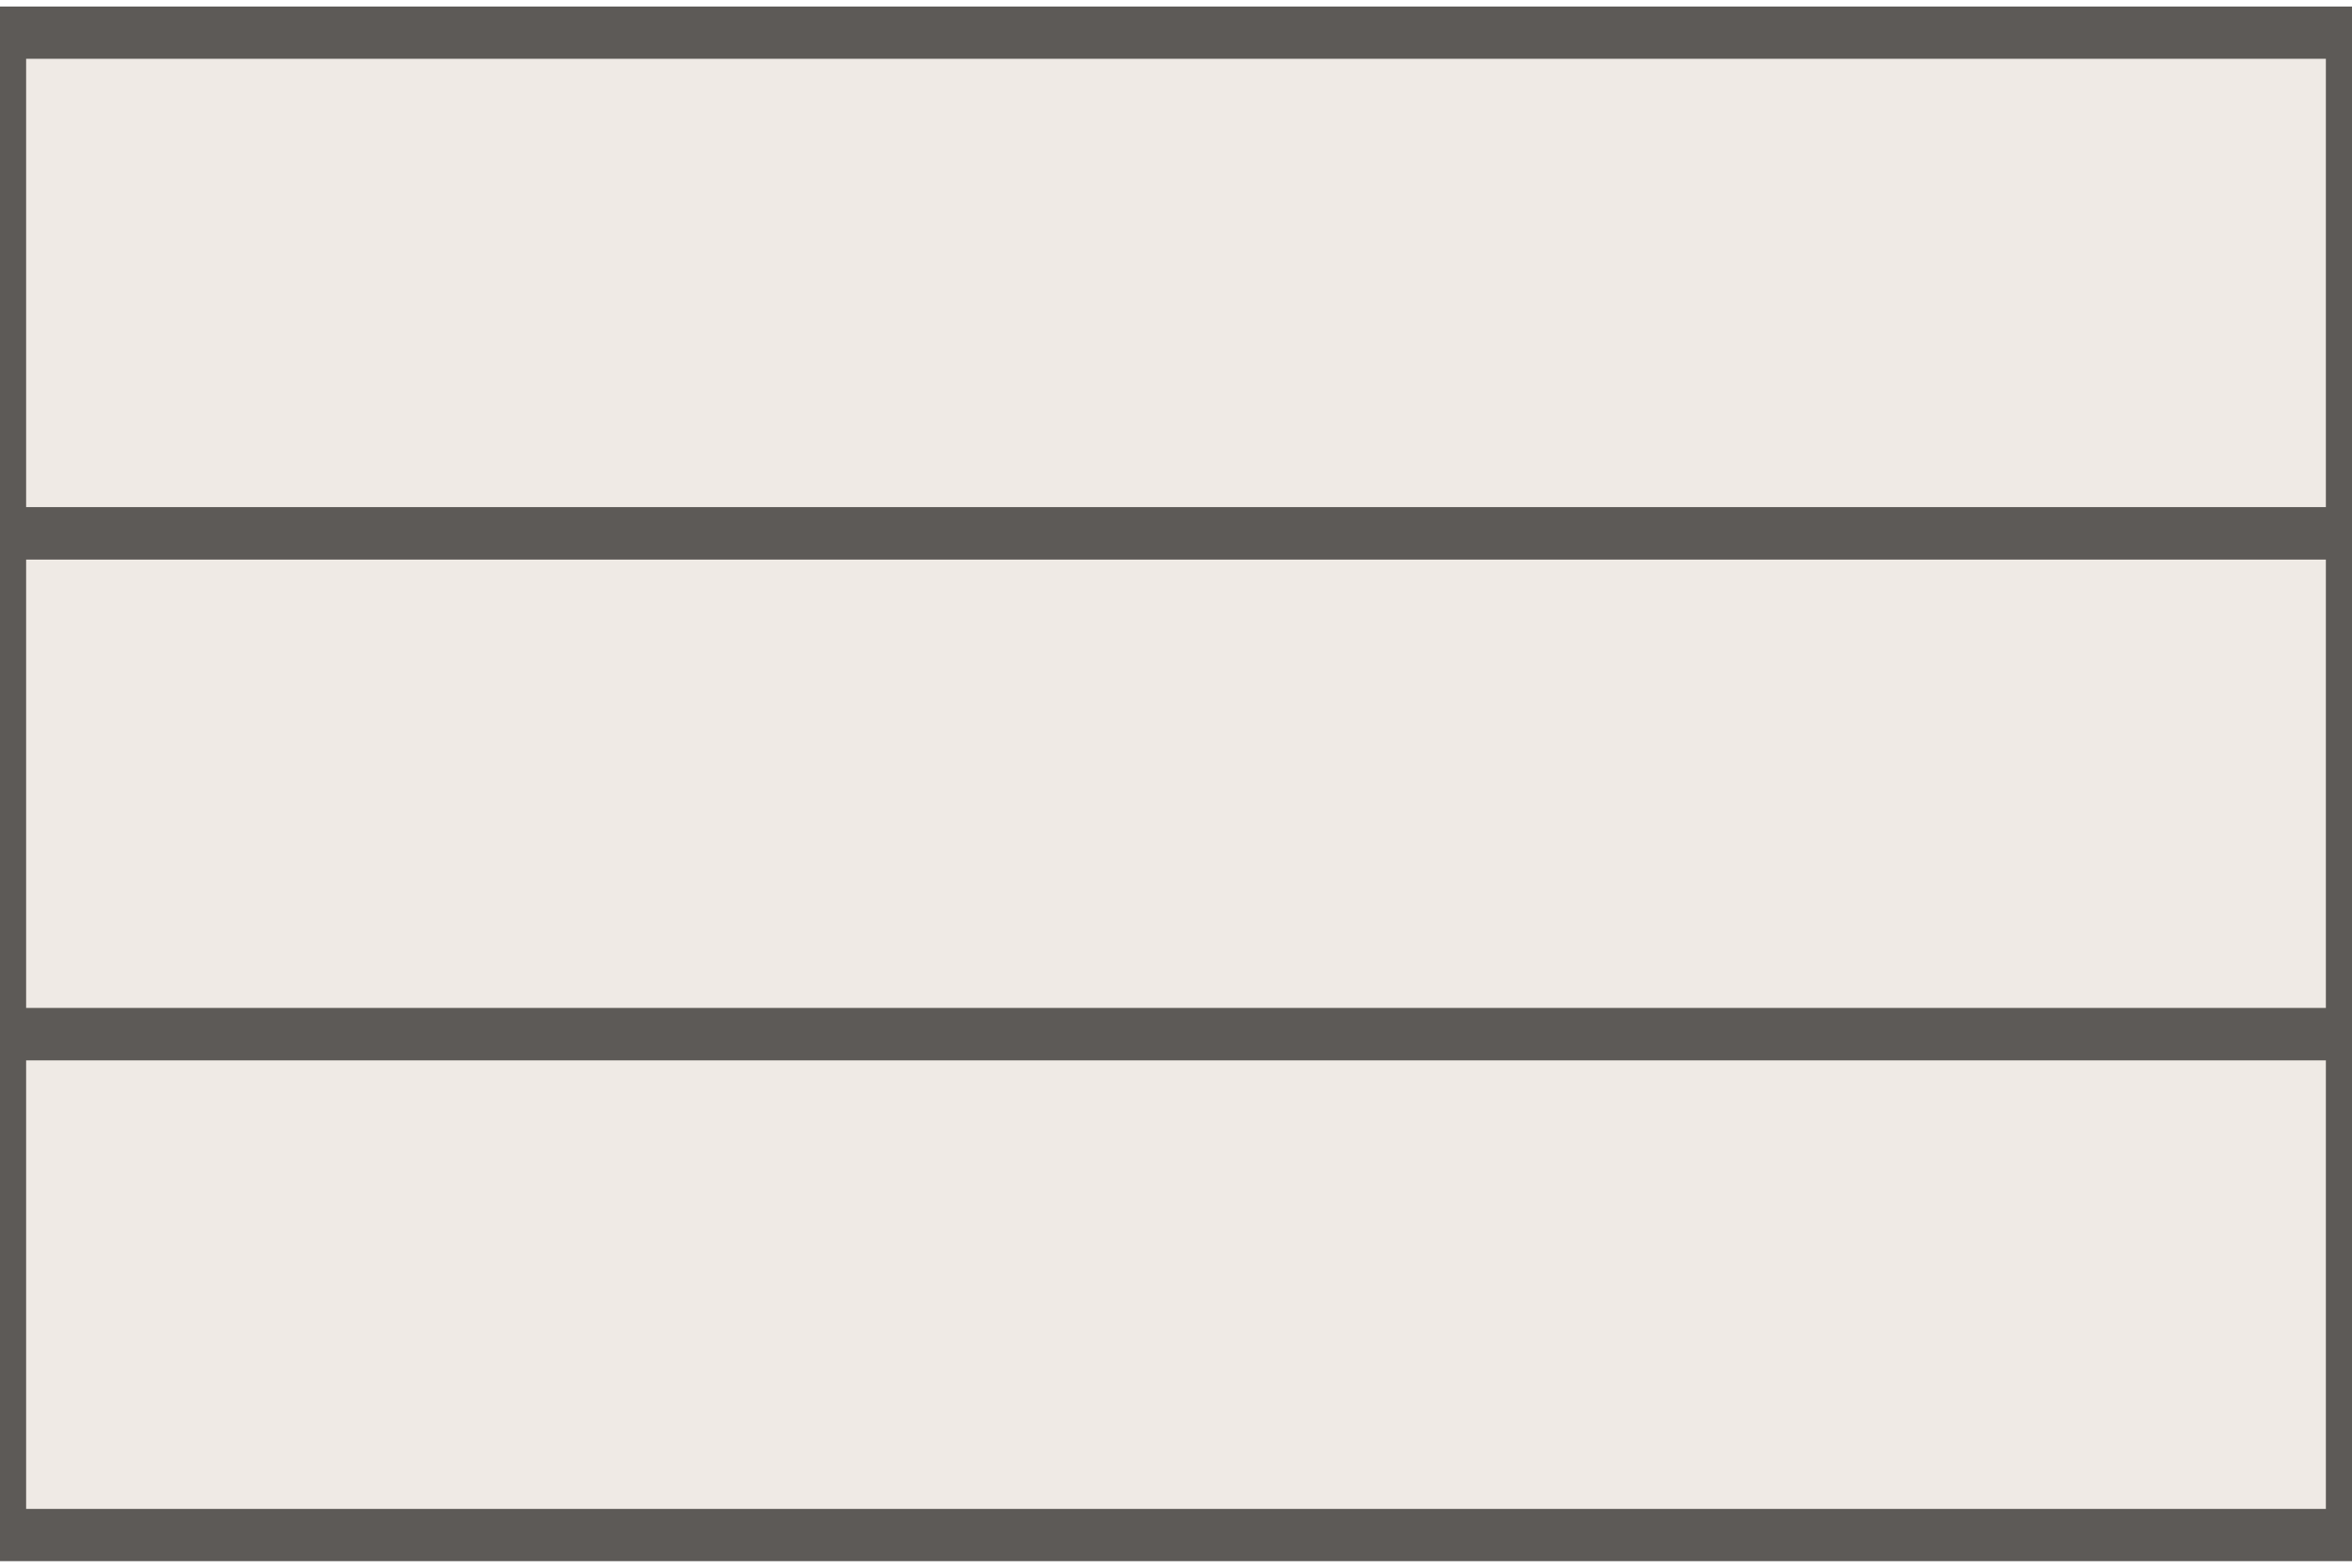
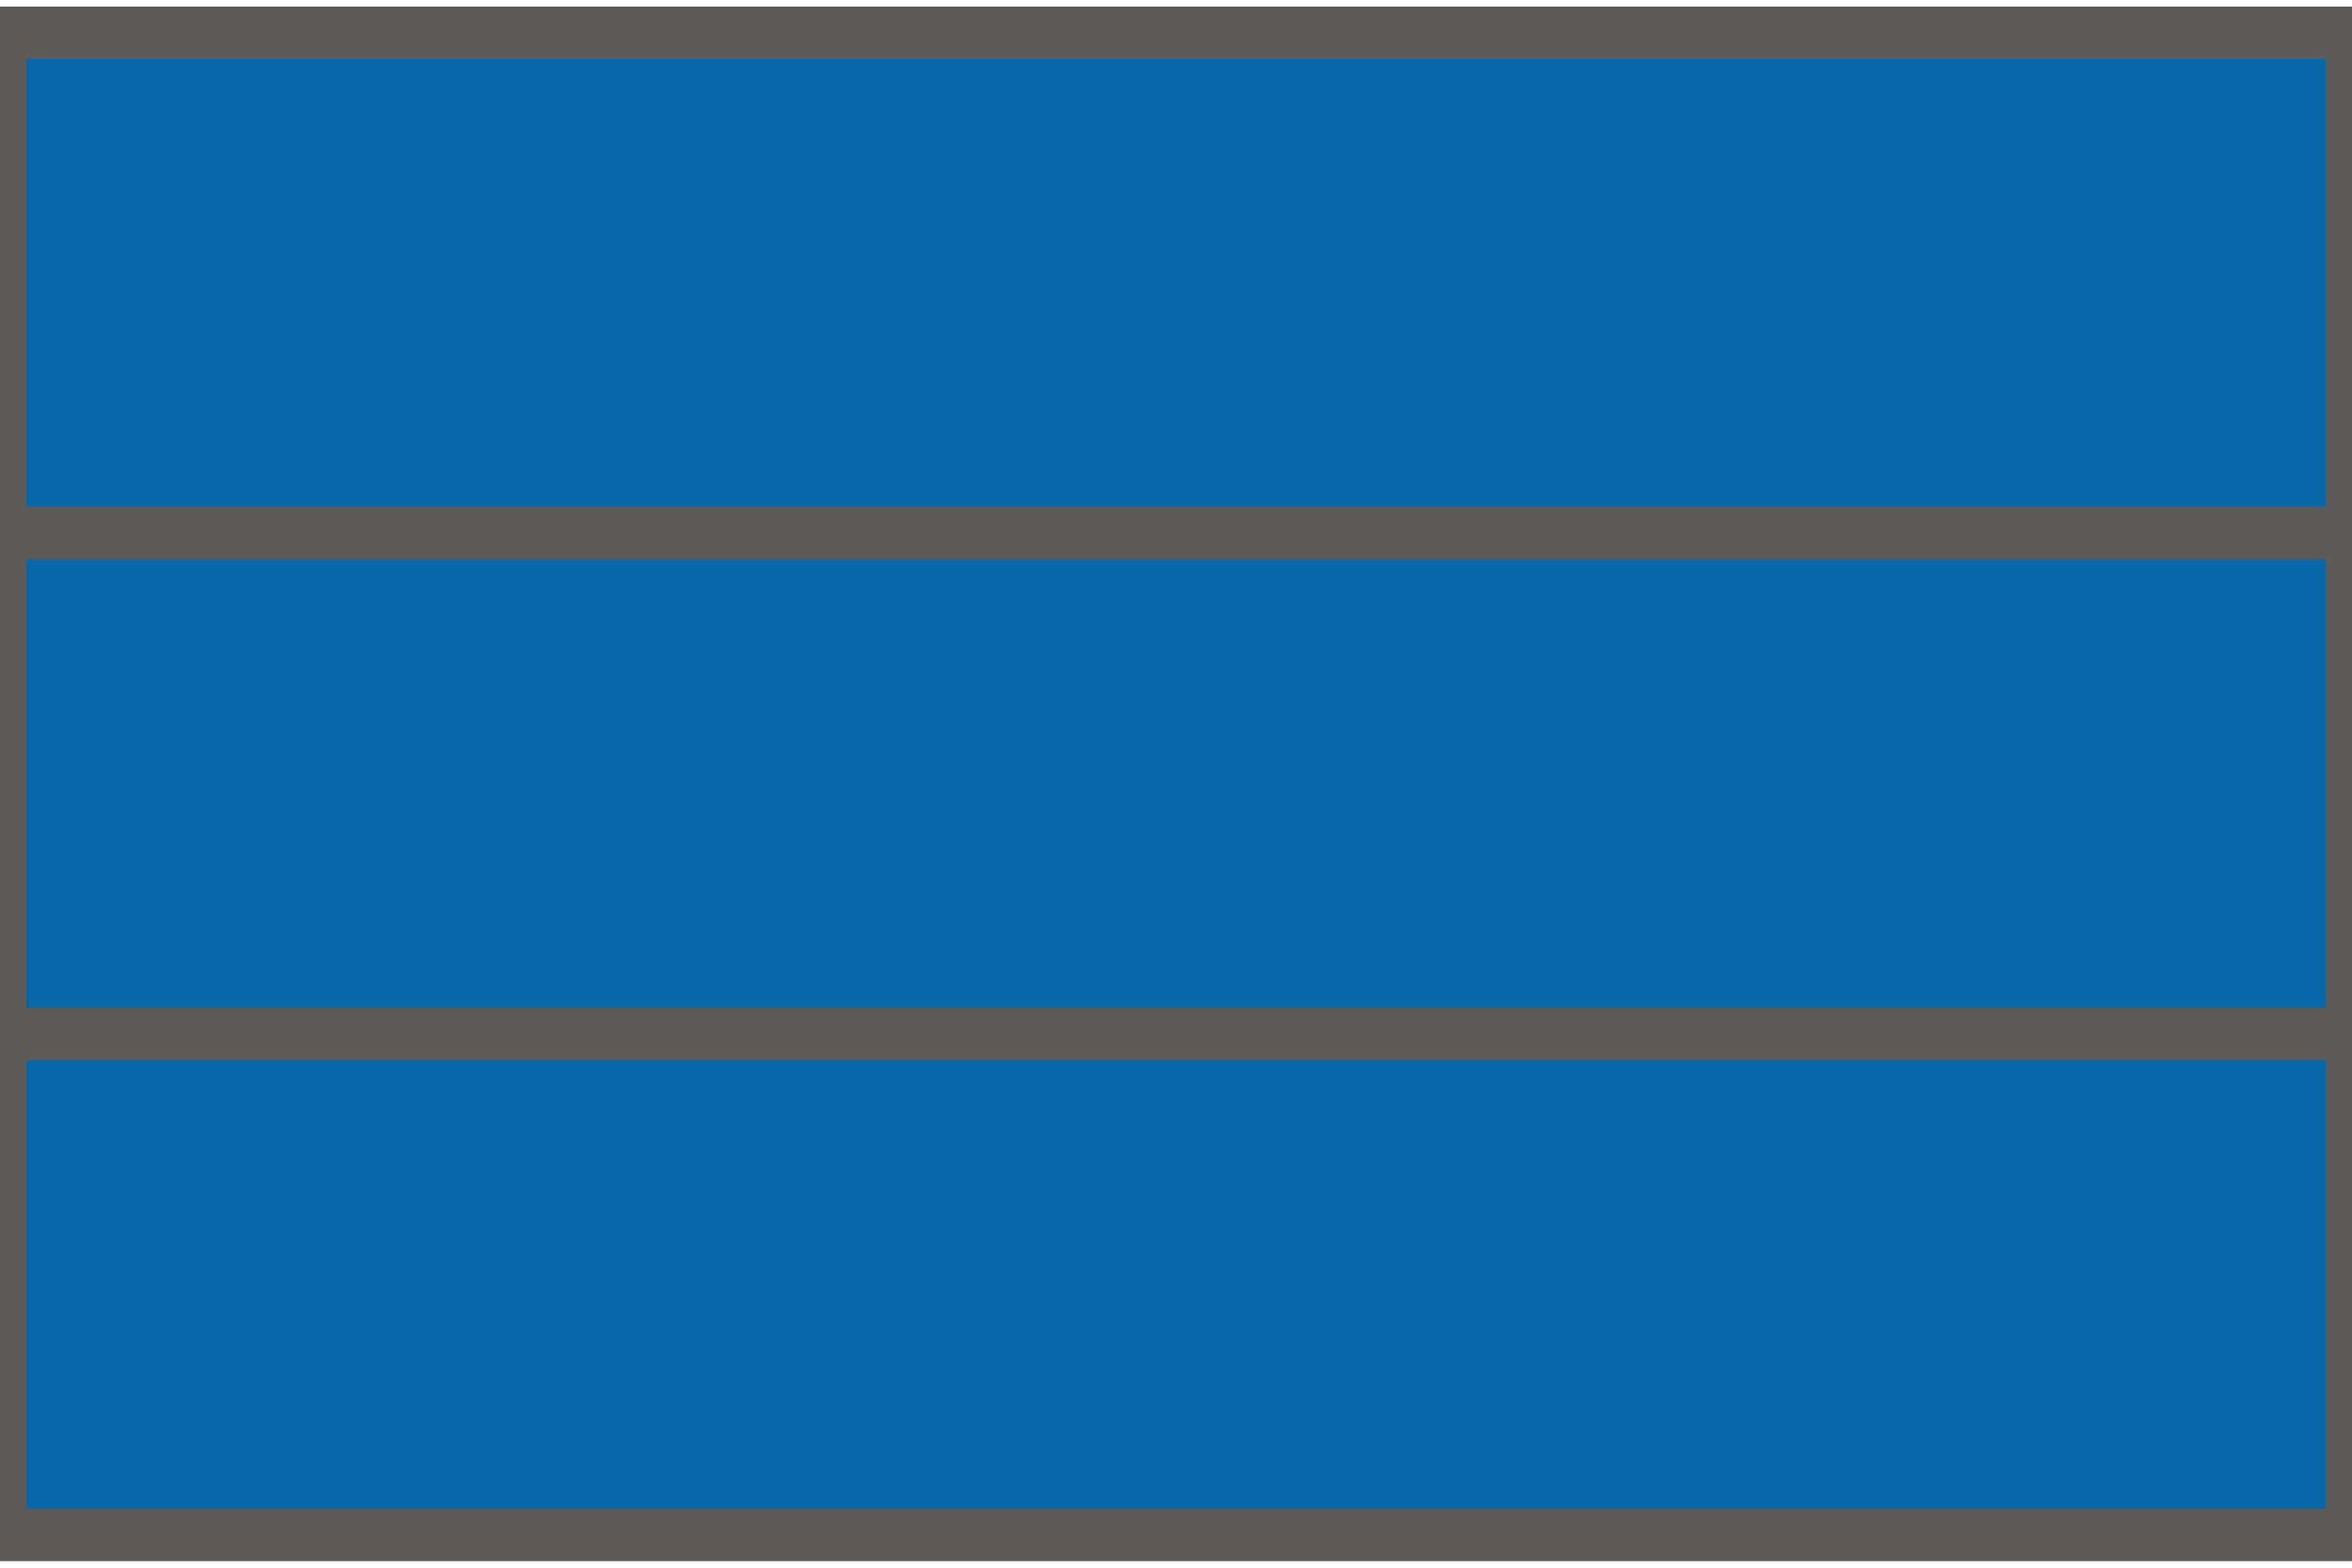
<svg xmlns="http://www.w3.org/2000/svg" width="54" height="36" viewBox="-27.0 -18.0 54 36">
-   <path d="M -27.00 -17.25 H 27.00 V -5.75 H -27.00 Z" fill="#efeae5" stroke="#5d5a57" stroke-width="1.2" />
-   <path d="M -27.00 -5.75 H 27.00 V 5.75 H -27.00 Z" fill="#efeae5" stroke="#5d5a57" stroke-width="1.2" />
-   <path d="M -27.00 5.75 H 27.00 V 17.25 H -27.00 Z" fill="#efeae5" stroke="#5d5a57" stroke-width="1.2" />
+   <path d="M -27.00 -17.25 H 27.00 V -5.75 H -27.00 Z" fill="#0868a8" stroke="#5d5a57" stroke-width="1.2" />
+   <path d="M -27.00 -5.75 H 27.00 V 5.75 H -27.00 Z" fill="#0868a8" stroke="#5d5a57" stroke-width="1.2" />
+   <path d="M -27.00 5.75 H 27.00 V 17.25 H -27.00 Z" fill="#0868a8" stroke="#5d5a57" stroke-width="1.2" />
</svg>
